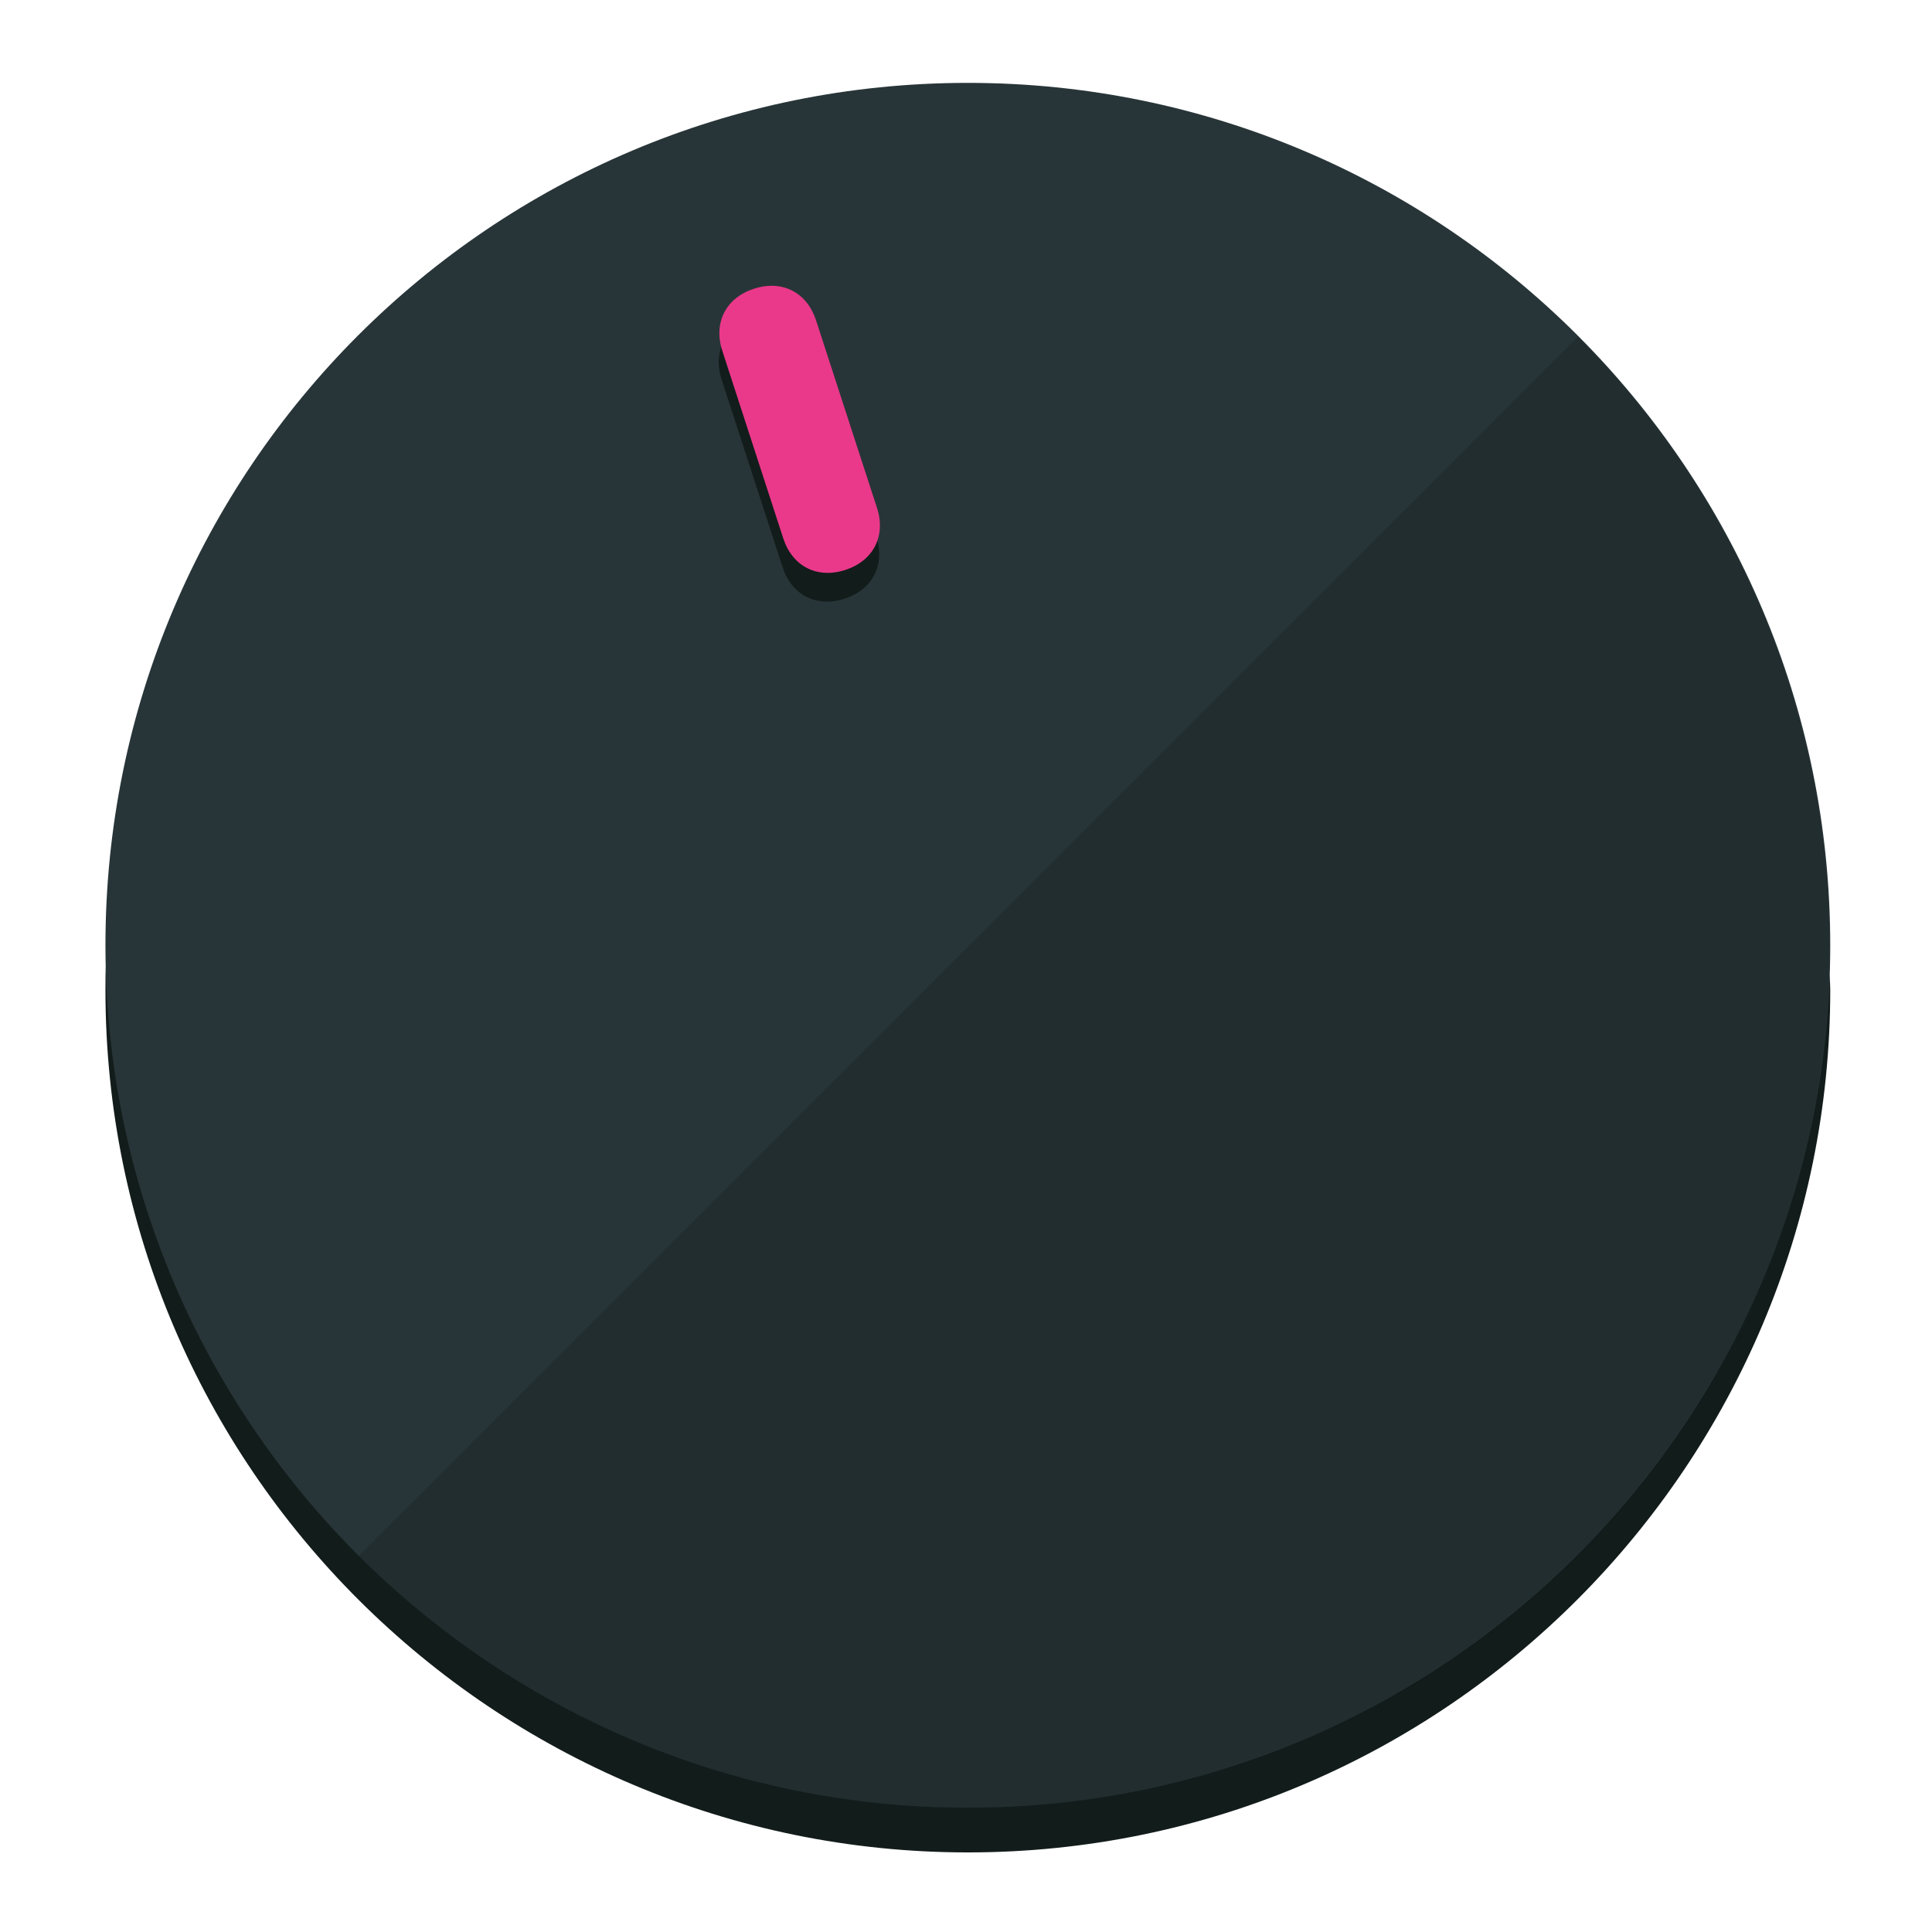
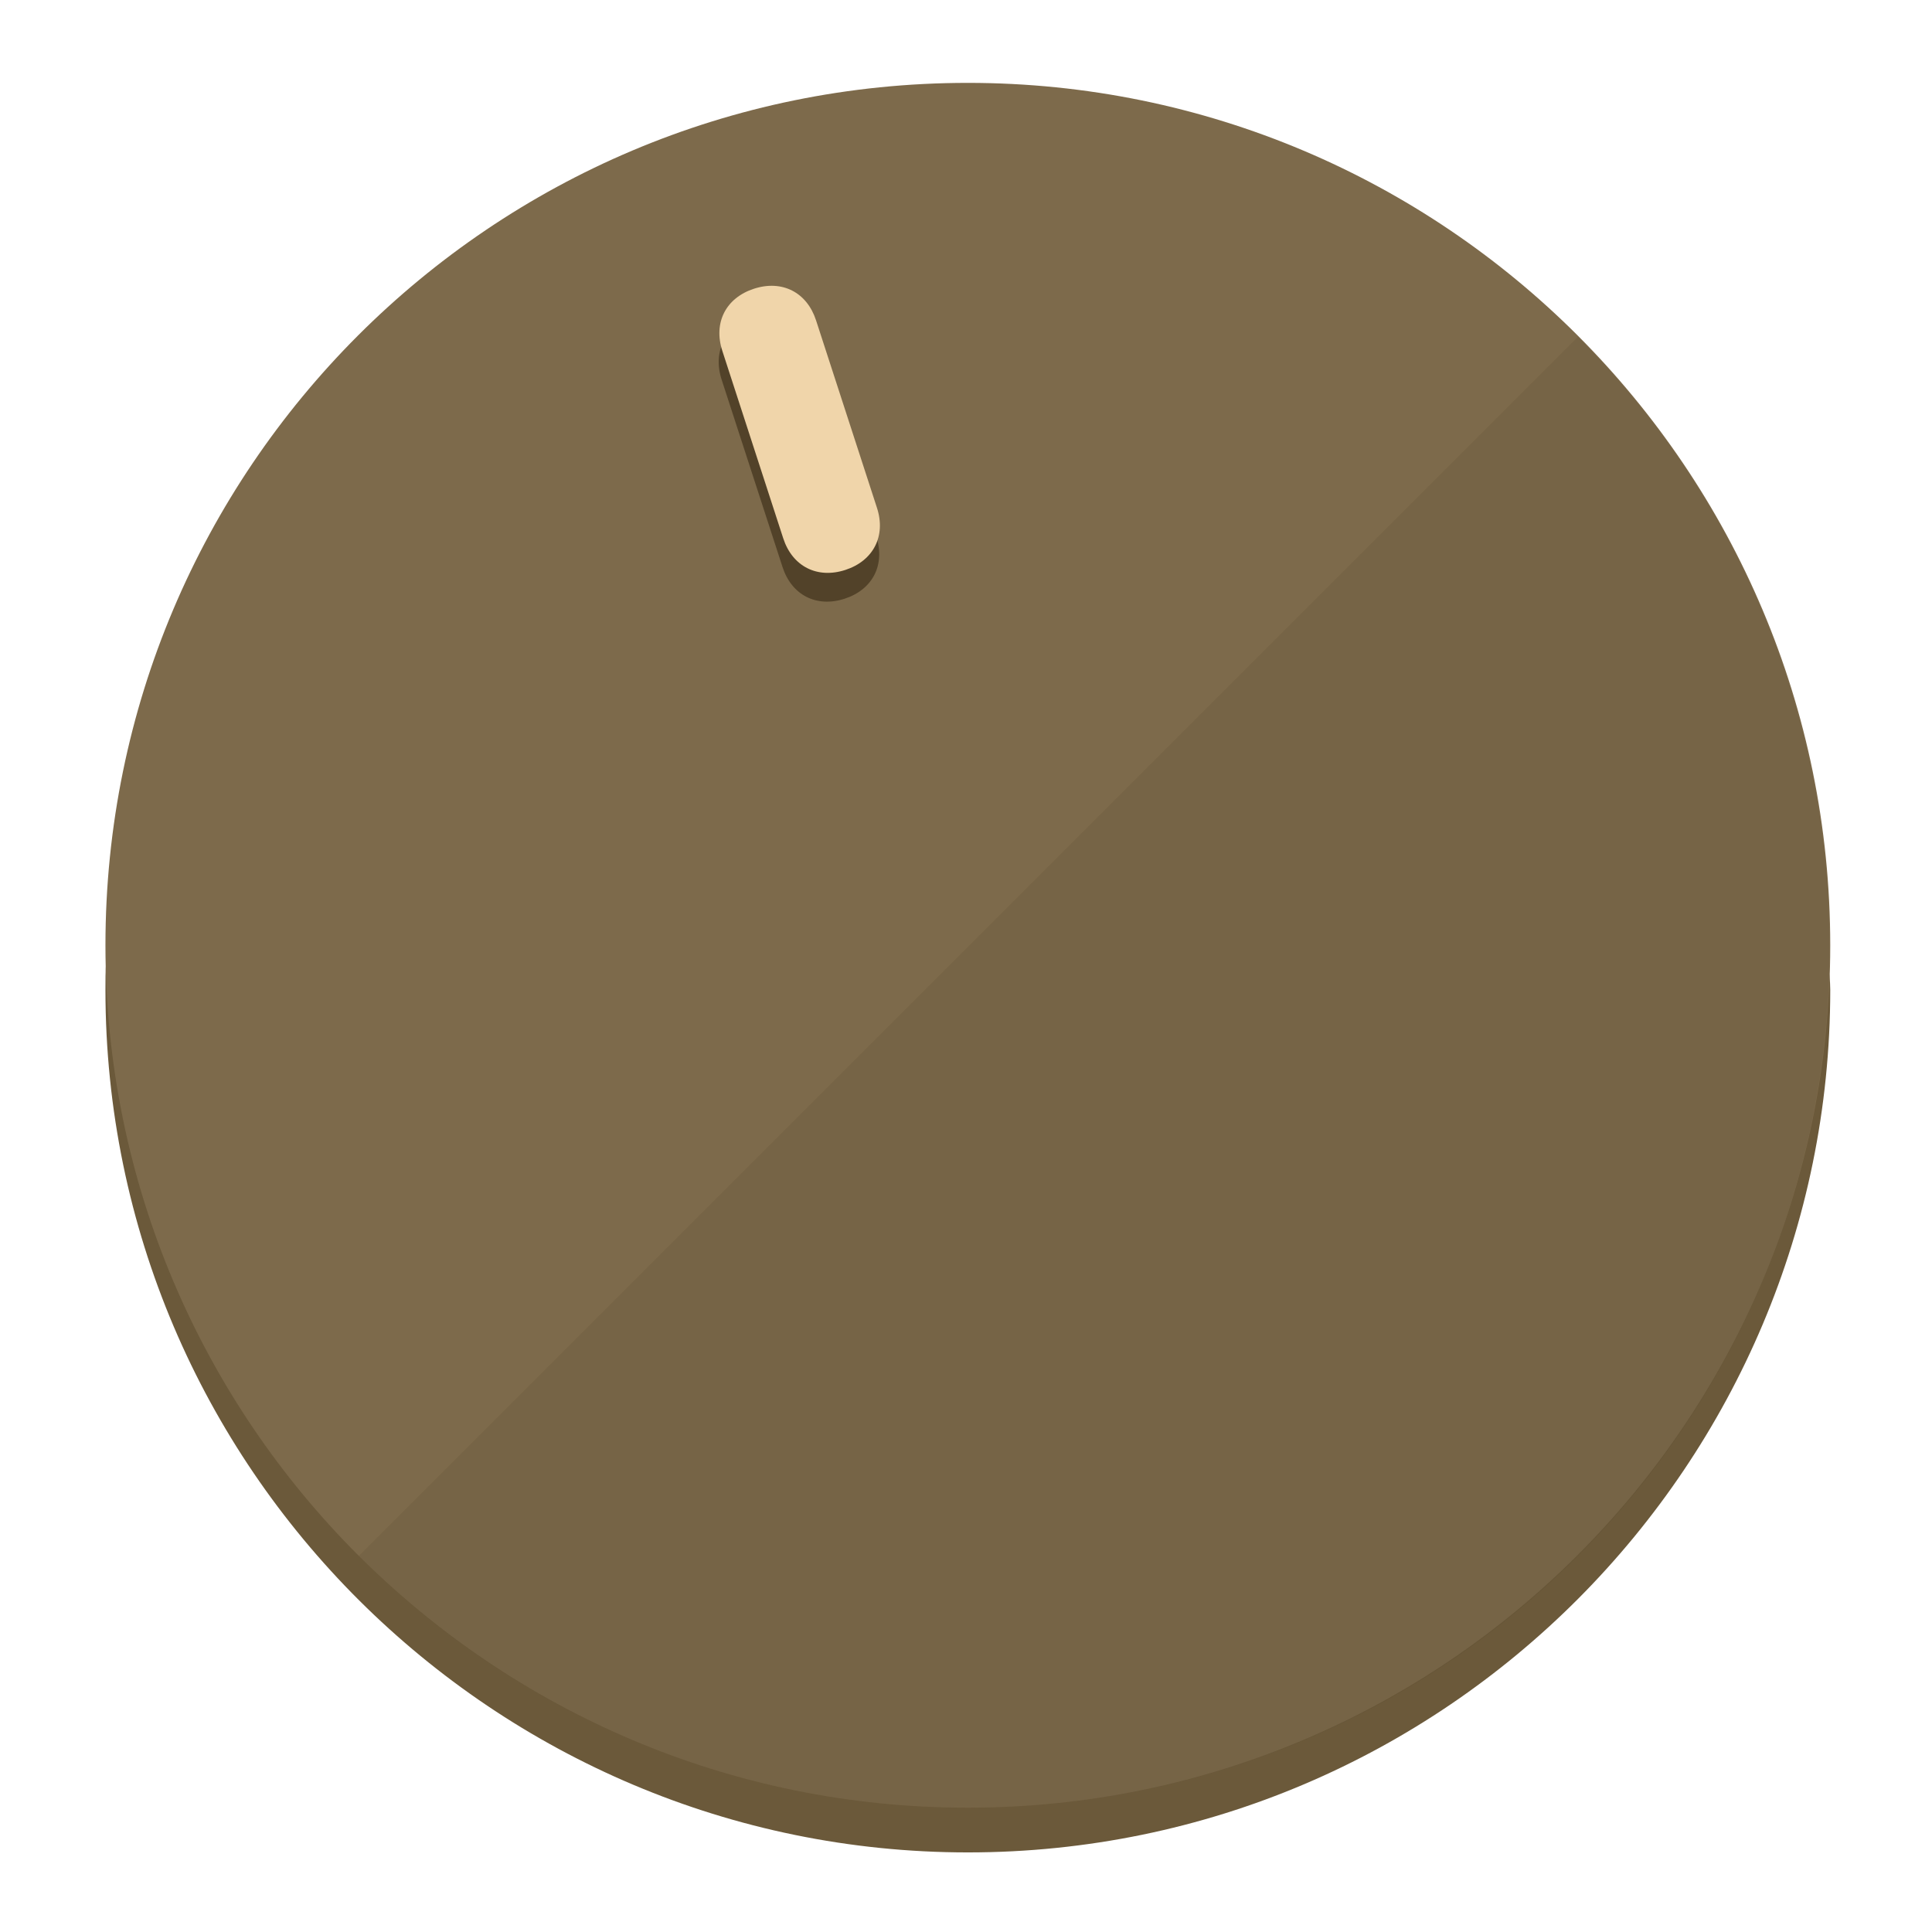
<svg xmlns="http://www.w3.org/2000/svg" height="120px" width="120px" version="1.1" id="Layer_1" viewBox="0 0 496.8 496.8" xml:space="preserve">
  <defs id="defs23" />
  <g id="g3158">
-     <path style="display:inline;fill:#121c1b;fill-opacity:1;stroke-width:1.584" d="m 248.875,445.92 c 116.582,0 212.89,-91.238 220.493,-205.286 0,5.069 1.267,8.87 1.267,13.939 0,121.651 -98.842,221.76 -221.76,221.76 -121.651,0 -221.76,-98.842 -221.76,-221.76 0,-5.069 0,-8.87 1.267,-13.939 7.603,114.048 103.91,205.286 220.493,205.286 z" id="path8" />
-     <circle style="display:inline;fill:#283538;fill-opacity:1;stroke-width:1.584" cx="248.875" cy="243.071" r="221.76" id="circle12" />
-     <path style="display:inline;fill:#000000;fill-opacity:0.154;stroke-width:1.587" d="m 405.744,86.606 c 86.308,86.308 86.308,227.193 0,313.5 -86.308,86.308 -227.193,86.308 -313.5,0" id="path14" />
+     <path style="display:inline;fill:#6B593A;fill-opacity:1;stroke-width:1.584" d="m 248.875,445.92 c 116.582,0 212.89,-91.238 220.493,-205.286 0,5.069 1.267,8.87 1.267,13.939 0,121.651 -98.842,221.76 -221.76,221.76 -121.651,0 -221.76,-98.842 -221.76,-221.76 0,-5.069 0,-8.87 1.267,-13.939 7.603,114.048 103.91,205.286 220.493,205.286 z" id="path8" />
+     <circle style="display:inline;fill:#7D6A4B;fill-opacity:1;stroke-width:1.584" cx="248.875" cy="243.071" r="221.76" id="circle12" />
+     <path style="display:inline;fill:#524229;fill-opacity:0.154;stroke-width:1.587" d="m 405.744,86.606 c 86.308,86.308 86.308,227.193 0,313.5 -86.308,86.308 -227.193,86.308 -313.5,0" id="path14" />
  </g>
  <g id="g3198">
    <circle style="display:none;fill:#000000;fill-opacity:0;stroke-width:1.584" cx="161.035" cy="308.441" r="221.76" id="circle12-3" transform="rotate(-18)" />
-     <path style="display:inline;fill:#121c1b;fill-opacity:1;stroke-width:1.584" d="m 225.329,137.988 c 2.35,7.231 -0.905,13.618 -8.136,15.968 v 0 c -7.231,2.35 -13.618,-0.905 -15.968,-8.136 L 185.562,97.613 c -2.349,-7.231 0.905,-13.618 8.136,-15.968 v 0 c 7.231,-2.35 13.618,0.905 15.968,8.136 z" id="path3789" />
-     <path style="display:inline;fill:#ea398a;stroke-width:1.584" d="m 225.506,130.588 c 2.35,7.231 -0.905,13.618 -8.136,15.968 v 0 c -7.231,2.35 -13.618,-0.905 -15.968,-8.136 L 185.739,90.213 c -2.35,-7.231 0.905,-13.618 8.136,-15.968 v 0 c 7.231,-2.35 13.618,0.905 15.968,8.136 z" id="path915" />
+     <path style="display:inline;fill:#524229;fill-opacity:1;stroke-width:1.584" d="m 225.329,137.988 c 2.35,7.231 -0.905,13.618 -8.136,15.968 v 0 c -7.231,2.35 -13.618,-0.905 -15.968,-8.136 L 185.562,97.613 c -2.349,-7.231 0.905,-13.618 8.136,-15.968 v 0 c 7.231,-2.35 13.618,0.905 15.968,8.136 z" id="path3789" />
+     <path style="display:inline;fill:#F0D5AA;stroke-width:1.584" d="m 225.506,130.588 c 2.35,7.231 -0.905,13.618 -8.136,15.968 v 0 c -7.231,2.35 -13.618,-0.905 -15.968,-8.136 L 185.739,90.213 c -2.35,-7.231 0.905,-13.618 8.136,-15.968 v 0 c 7.231,-2.35 13.618,0.905 15.968,8.136 z" id="path915" />
  </g>
</svg>
